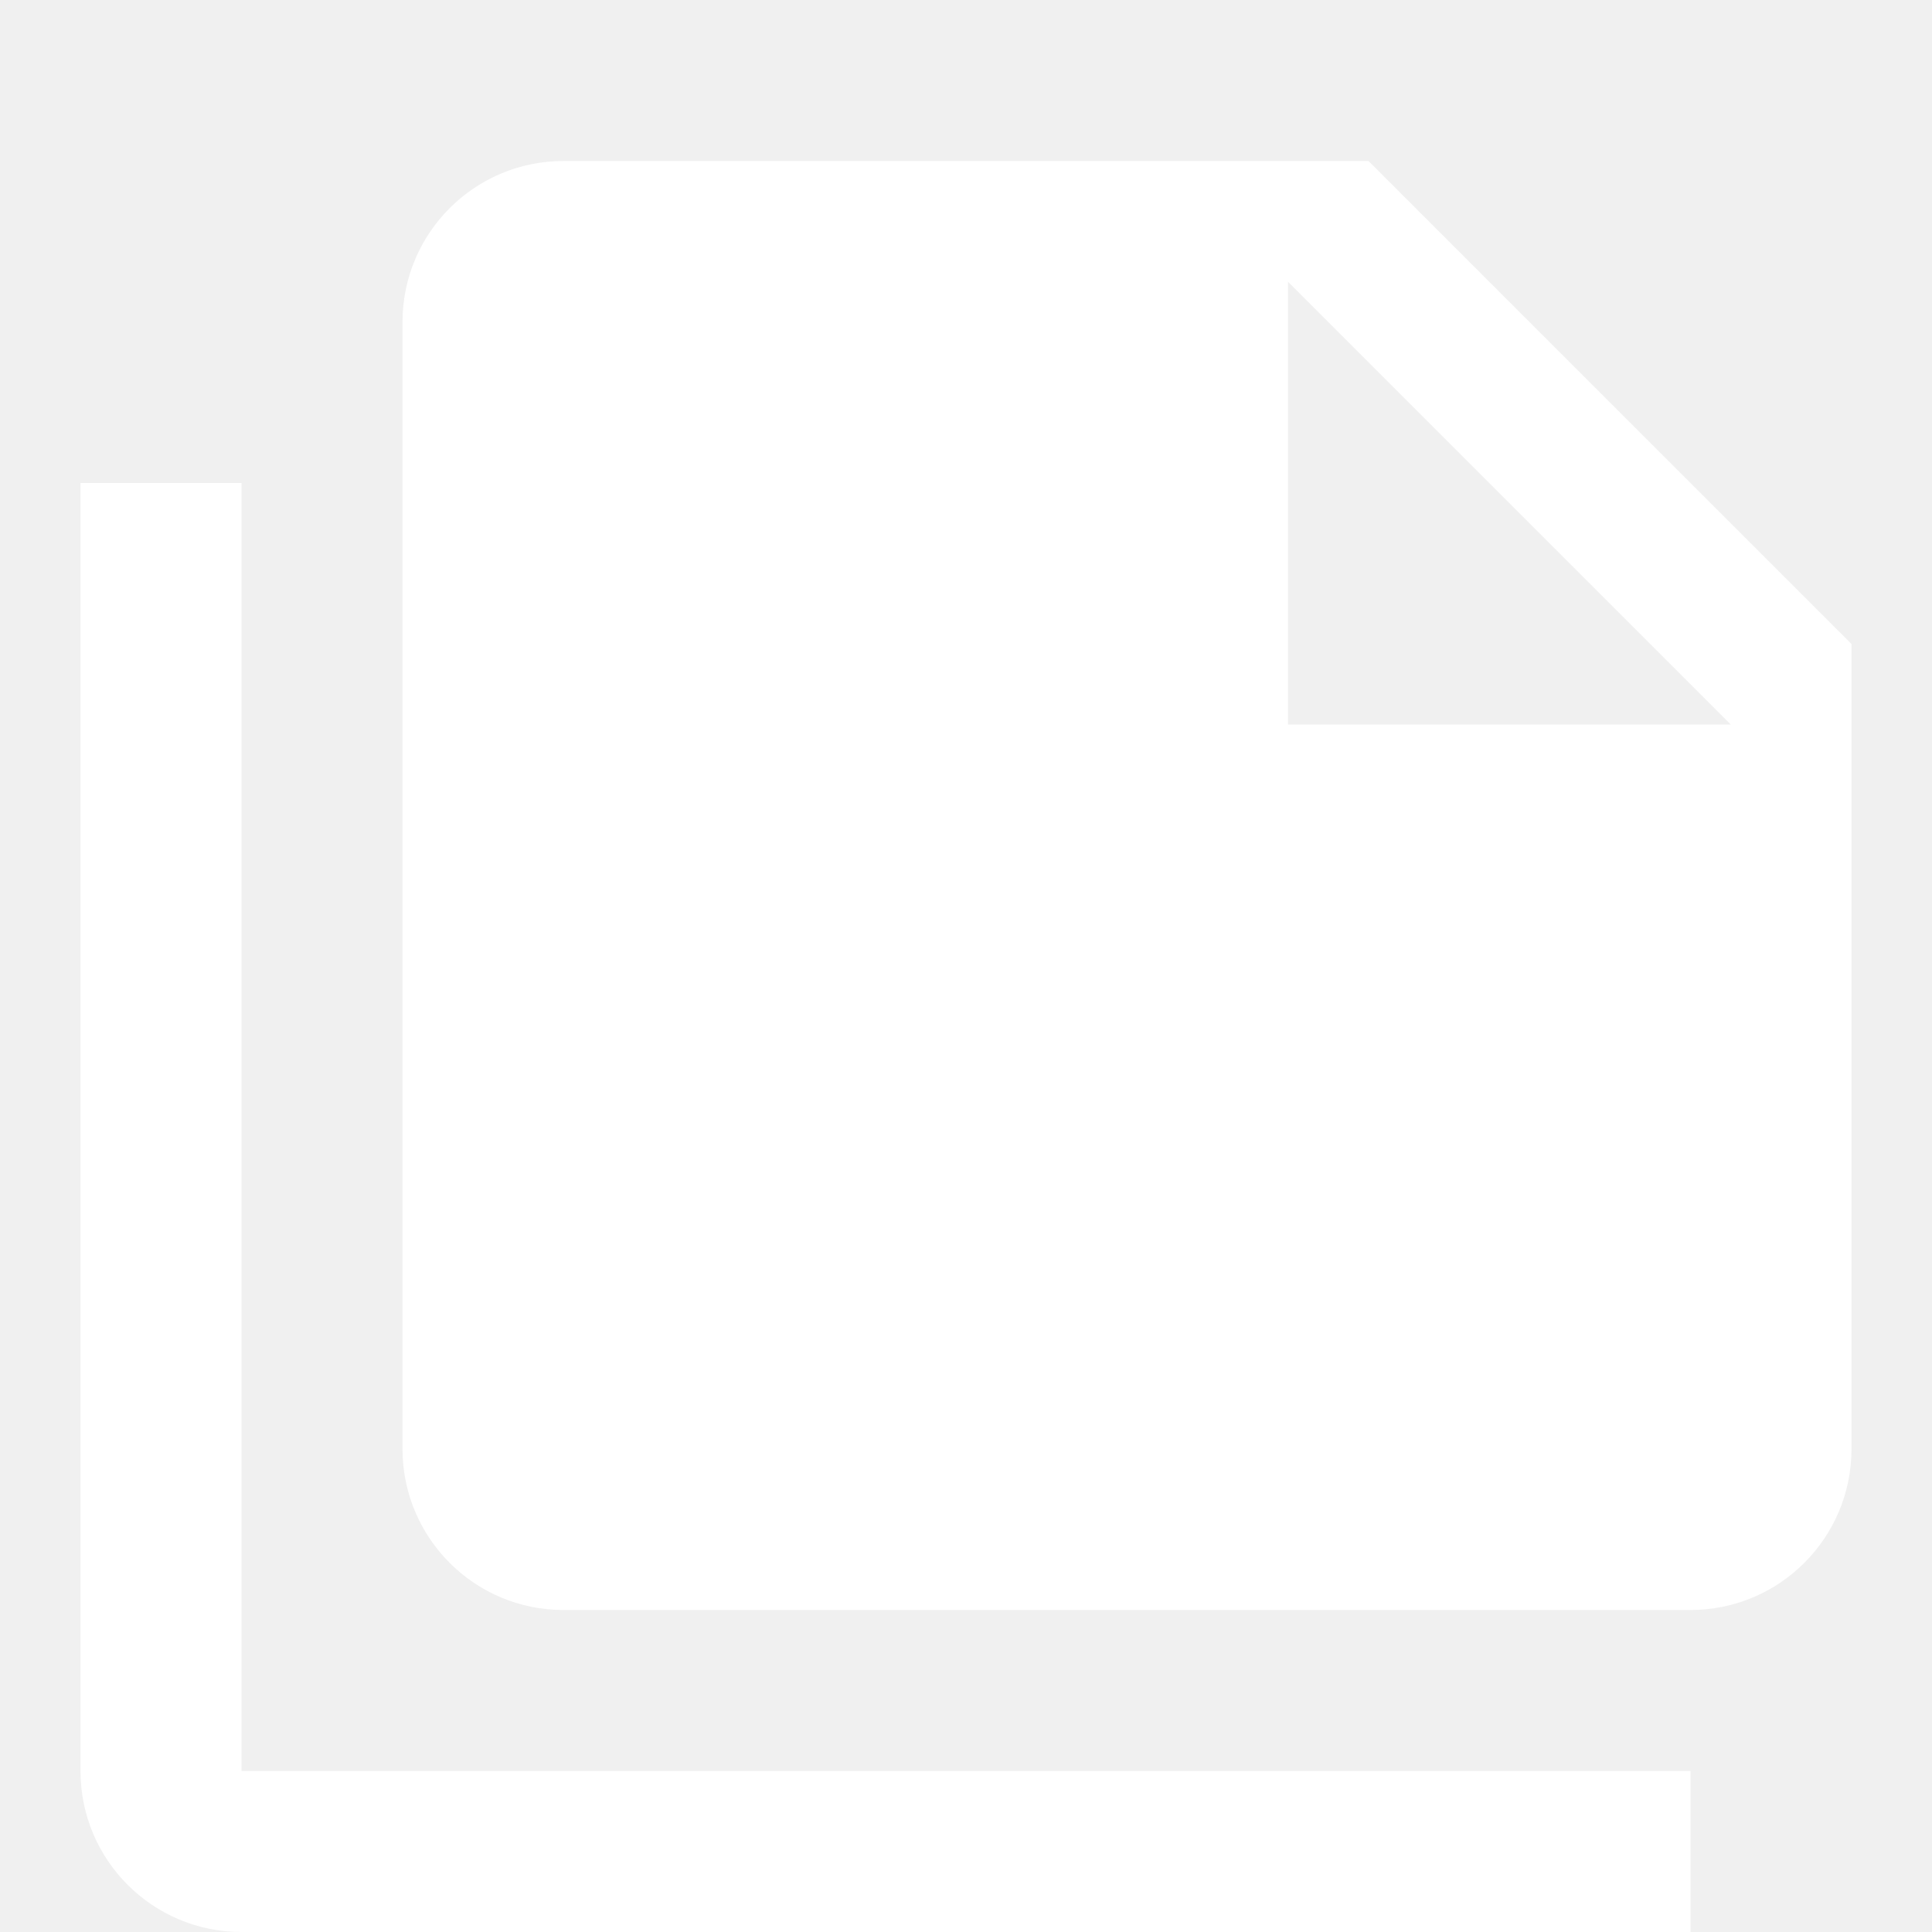
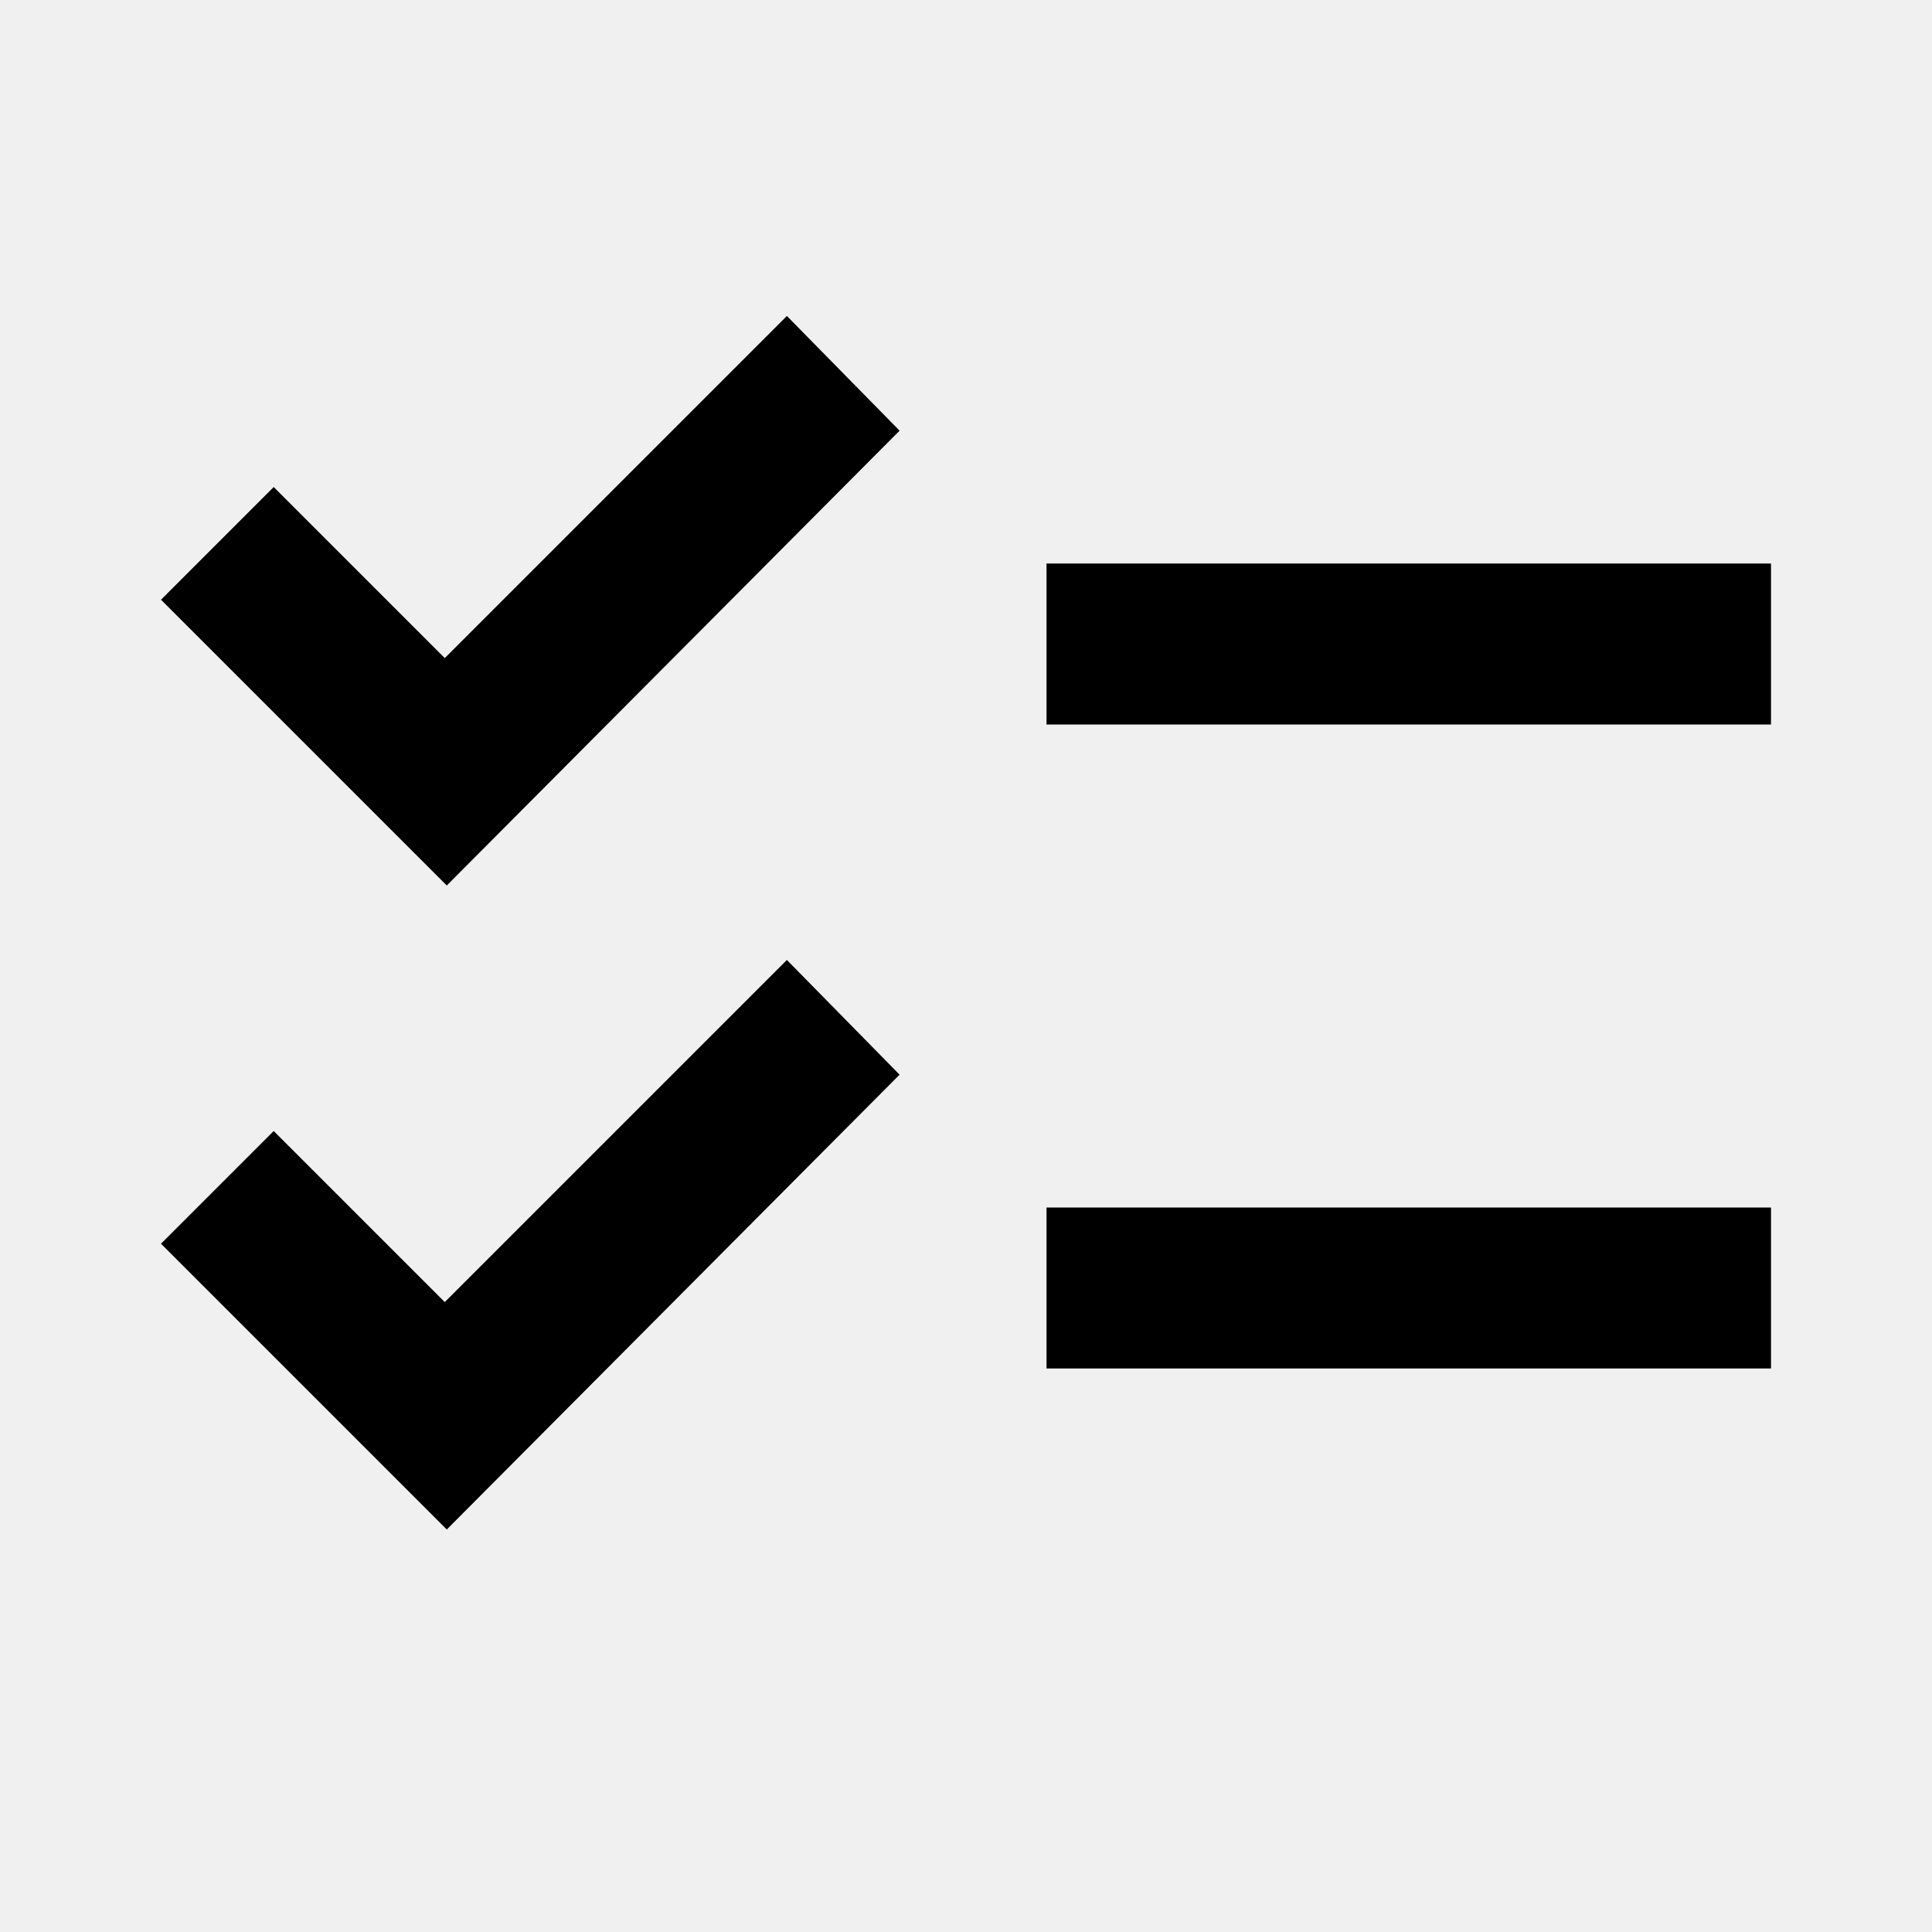
- <svg xmlns="http://www.w3.org/2000/svg" version="1.1" width="24" height="24" viewBox="0 0 24 24">
-   <path fill="white" d="M16,9H21.5L16,3.5V9M7,2H17L23,8V18A2,2 0 0,1 21,20H7C5.89,20 5,19.1 5,18V4A2,2 0 0,1 7,2M3,6V22H21V24H3A2,2 0 0,1 1,22V6H3Z" />
+ <svg xmlns="http://www.w3.org/2000/svg" height="24" viewBox="0 -960 960 960" width="24">
+   <path d="M222-200 80-342l56-56 85 85 170-170 56 57-225 226Zm0-320L80-662l56-56 85 85 170-170 56 57-225 226Zm298 240v-80h360v80H520Zm0-320v-80h360v80H520Z" />
</svg>
